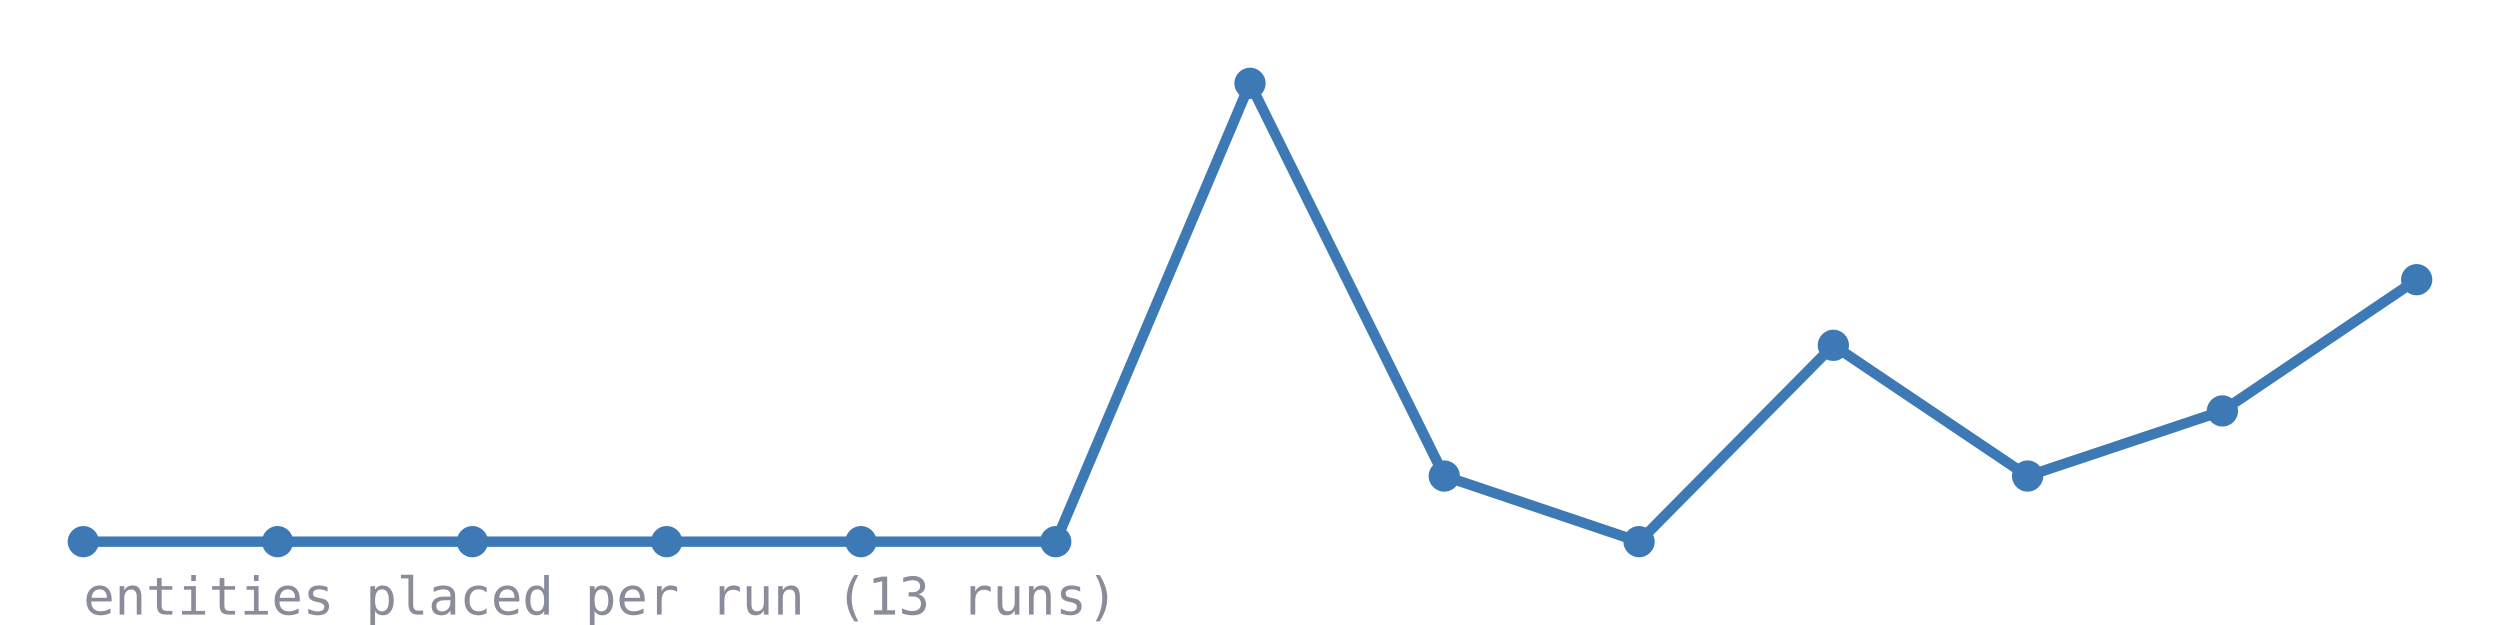
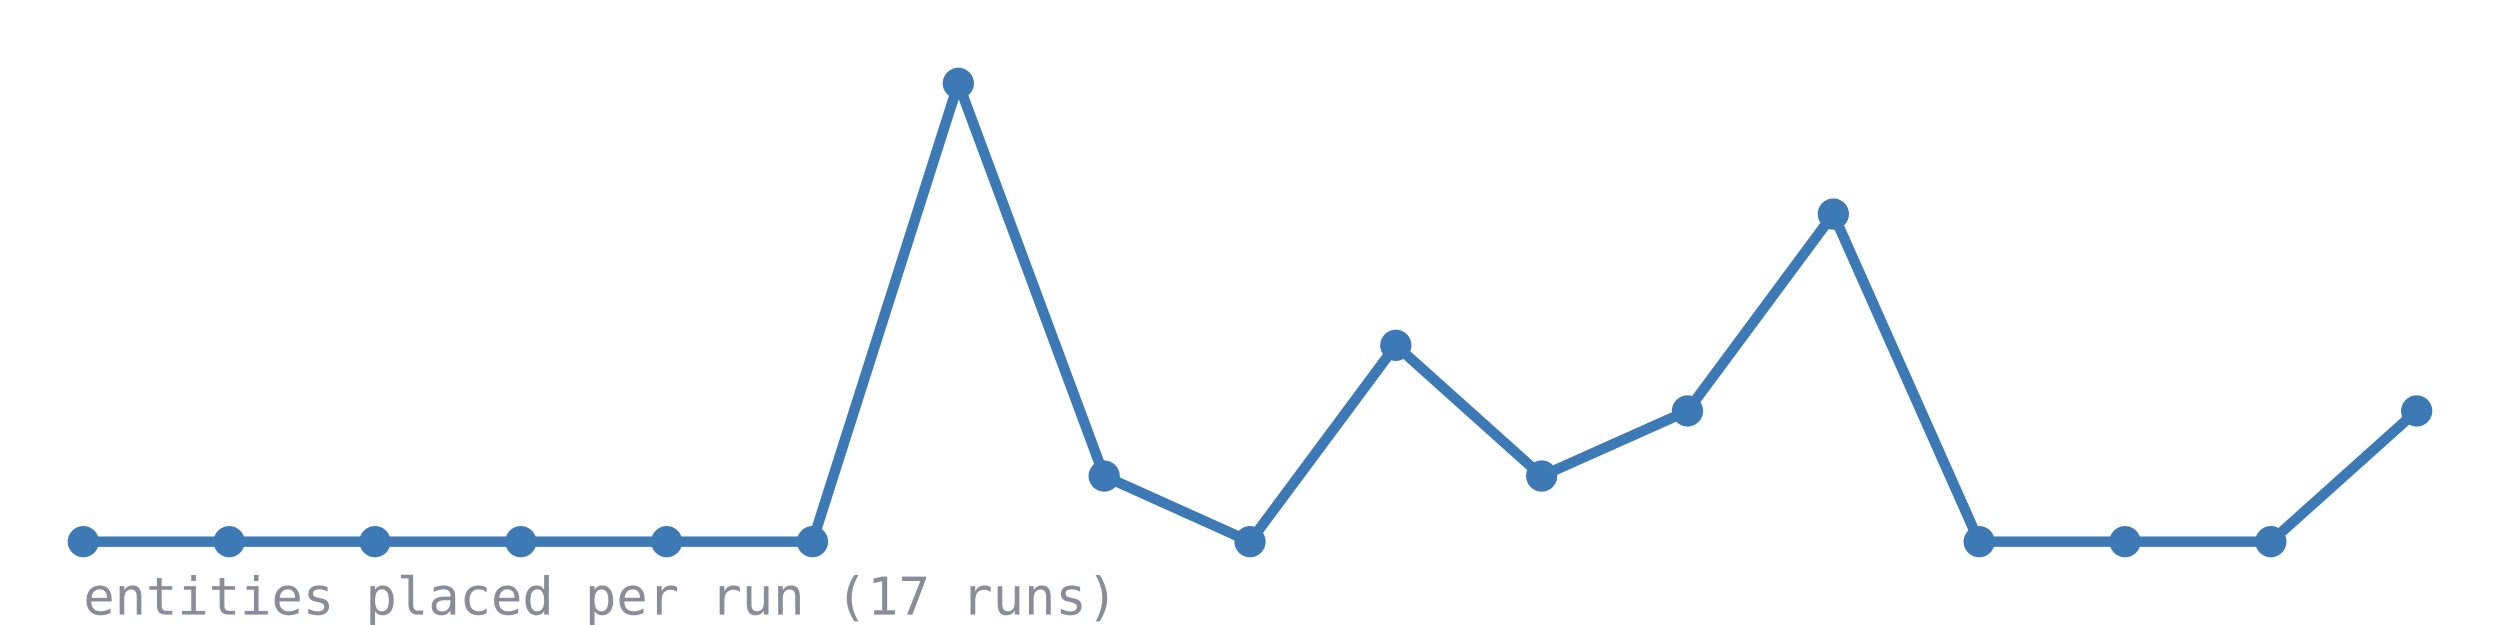
<svg xmlns="http://www.w3.org/2000/svg" viewBox="0 0 480 120" width="480" height="120">
  <rect width="480" height="120" fill="none" />
-   <polyline points="16.0,104.0 53.3,104.0 90.7,104.0 128.0,104.0 165.3,104.0 202.7,104.0 240.0,16.0 277.3,91.4 314.7,104.0 352.0,66.3 389.3,91.4 426.7,78.9 464.0,53.7" fill="none" stroke="#3d7ab5" stroke-width="2" />
+   <polyline points="16.0,104.0 44.0,104.0 72.0,104.0 100.0,104.0 128.0,104.0 156.0,104.0 184.0,16.0 212.0,91.4 240.0,104.0 268.0,66.3 296.0,91.4 324.0,78.9 352.0,41.1 380.0,104.0 408.0,104.0 436.0,104.0 464.0,78.9" fill="none" stroke="#3d7ab5" stroke-width="2" />
  <circle cx="16.0" cy="104.0" r="3" fill="#3d7ab5" />
-   <circle cx="53.3" cy="104.0" r="3" fill="#3d7ab5" />
-   <circle cx="90.7" cy="104.0" r="3" fill="#3d7ab5" />
+   <circle cx="44.0" cy="104.0" r="3" fill="#3d7ab5" />
+   <circle cx="72.0" cy="104.0" r="3" fill="#3d7ab5" />
+   <circle cx="100.0" cy="104.0" r="3" fill="#3d7ab5" />
  <circle cx="128.0" cy="104.0" r="3" fill="#3d7ab5" />
-   <circle cx="165.3" cy="104.0" r="3" fill="#3d7ab5" />
-   <circle cx="202.7" cy="104.0" r="3" fill="#3d7ab5" />
-   <circle cx="240.0" cy="16.0" r="3" fill="#3d7ab5" />
-   <circle cx="277.3" cy="91.4" r="3" fill="#3d7ab5" />
-   <circle cx="314.7" cy="104.0" r="3" fill="#3d7ab5" />
-   <circle cx="352.0" cy="66.3" r="3" fill="#3d7ab5" />
-   <circle cx="389.3" cy="91.4" r="3" fill="#3d7ab5" />
-   <circle cx="426.7" cy="78.9" r="3" fill="#3d7ab5" />
-   <circle cx="464.0" cy="53.7" r="3" fill="#3d7ab5" />
-   <text x="16" y="118" font-family="ui-monospace,monospace" font-size="10" fill="#8a8d99">entities placed per run (13 runs)</text>
+   <circle cx="156.0" cy="104.0" r="3" fill="#3d7ab5" />
+   <circle cx="184.0" cy="16.0" r="3" fill="#3d7ab5" />
+   <circle cx="212.0" cy="91.4" r="3" fill="#3d7ab5" />
+   <circle cx="240.0" cy="104.0" r="3" fill="#3d7ab5" />
+   <circle cx="268.0" cy="66.3" r="3" fill="#3d7ab5" />
+   <circle cx="296.0" cy="91.4" r="3" fill="#3d7ab5" />
+   <circle cx="324.0" cy="78.9" r="3" fill="#3d7ab5" />
+   <circle cx="352.0" cy="41.1" r="3" fill="#3d7ab5" />
+   <circle cx="380.0" cy="104.0" r="3" fill="#3d7ab5" />
+   <circle cx="408.0" cy="104.0" r="3" fill="#3d7ab5" />
+   <circle cx="436.0" cy="104.0" r="3" fill="#3d7ab5" />
+   <circle cx="464.0" cy="78.9" r="3" fill="#3d7ab5" />
+   <text x="16" y="118" font-family="ui-monospace,monospace" font-size="10" fill="#8a8d99">entities placed per run (17 runs)</text>
</svg>
